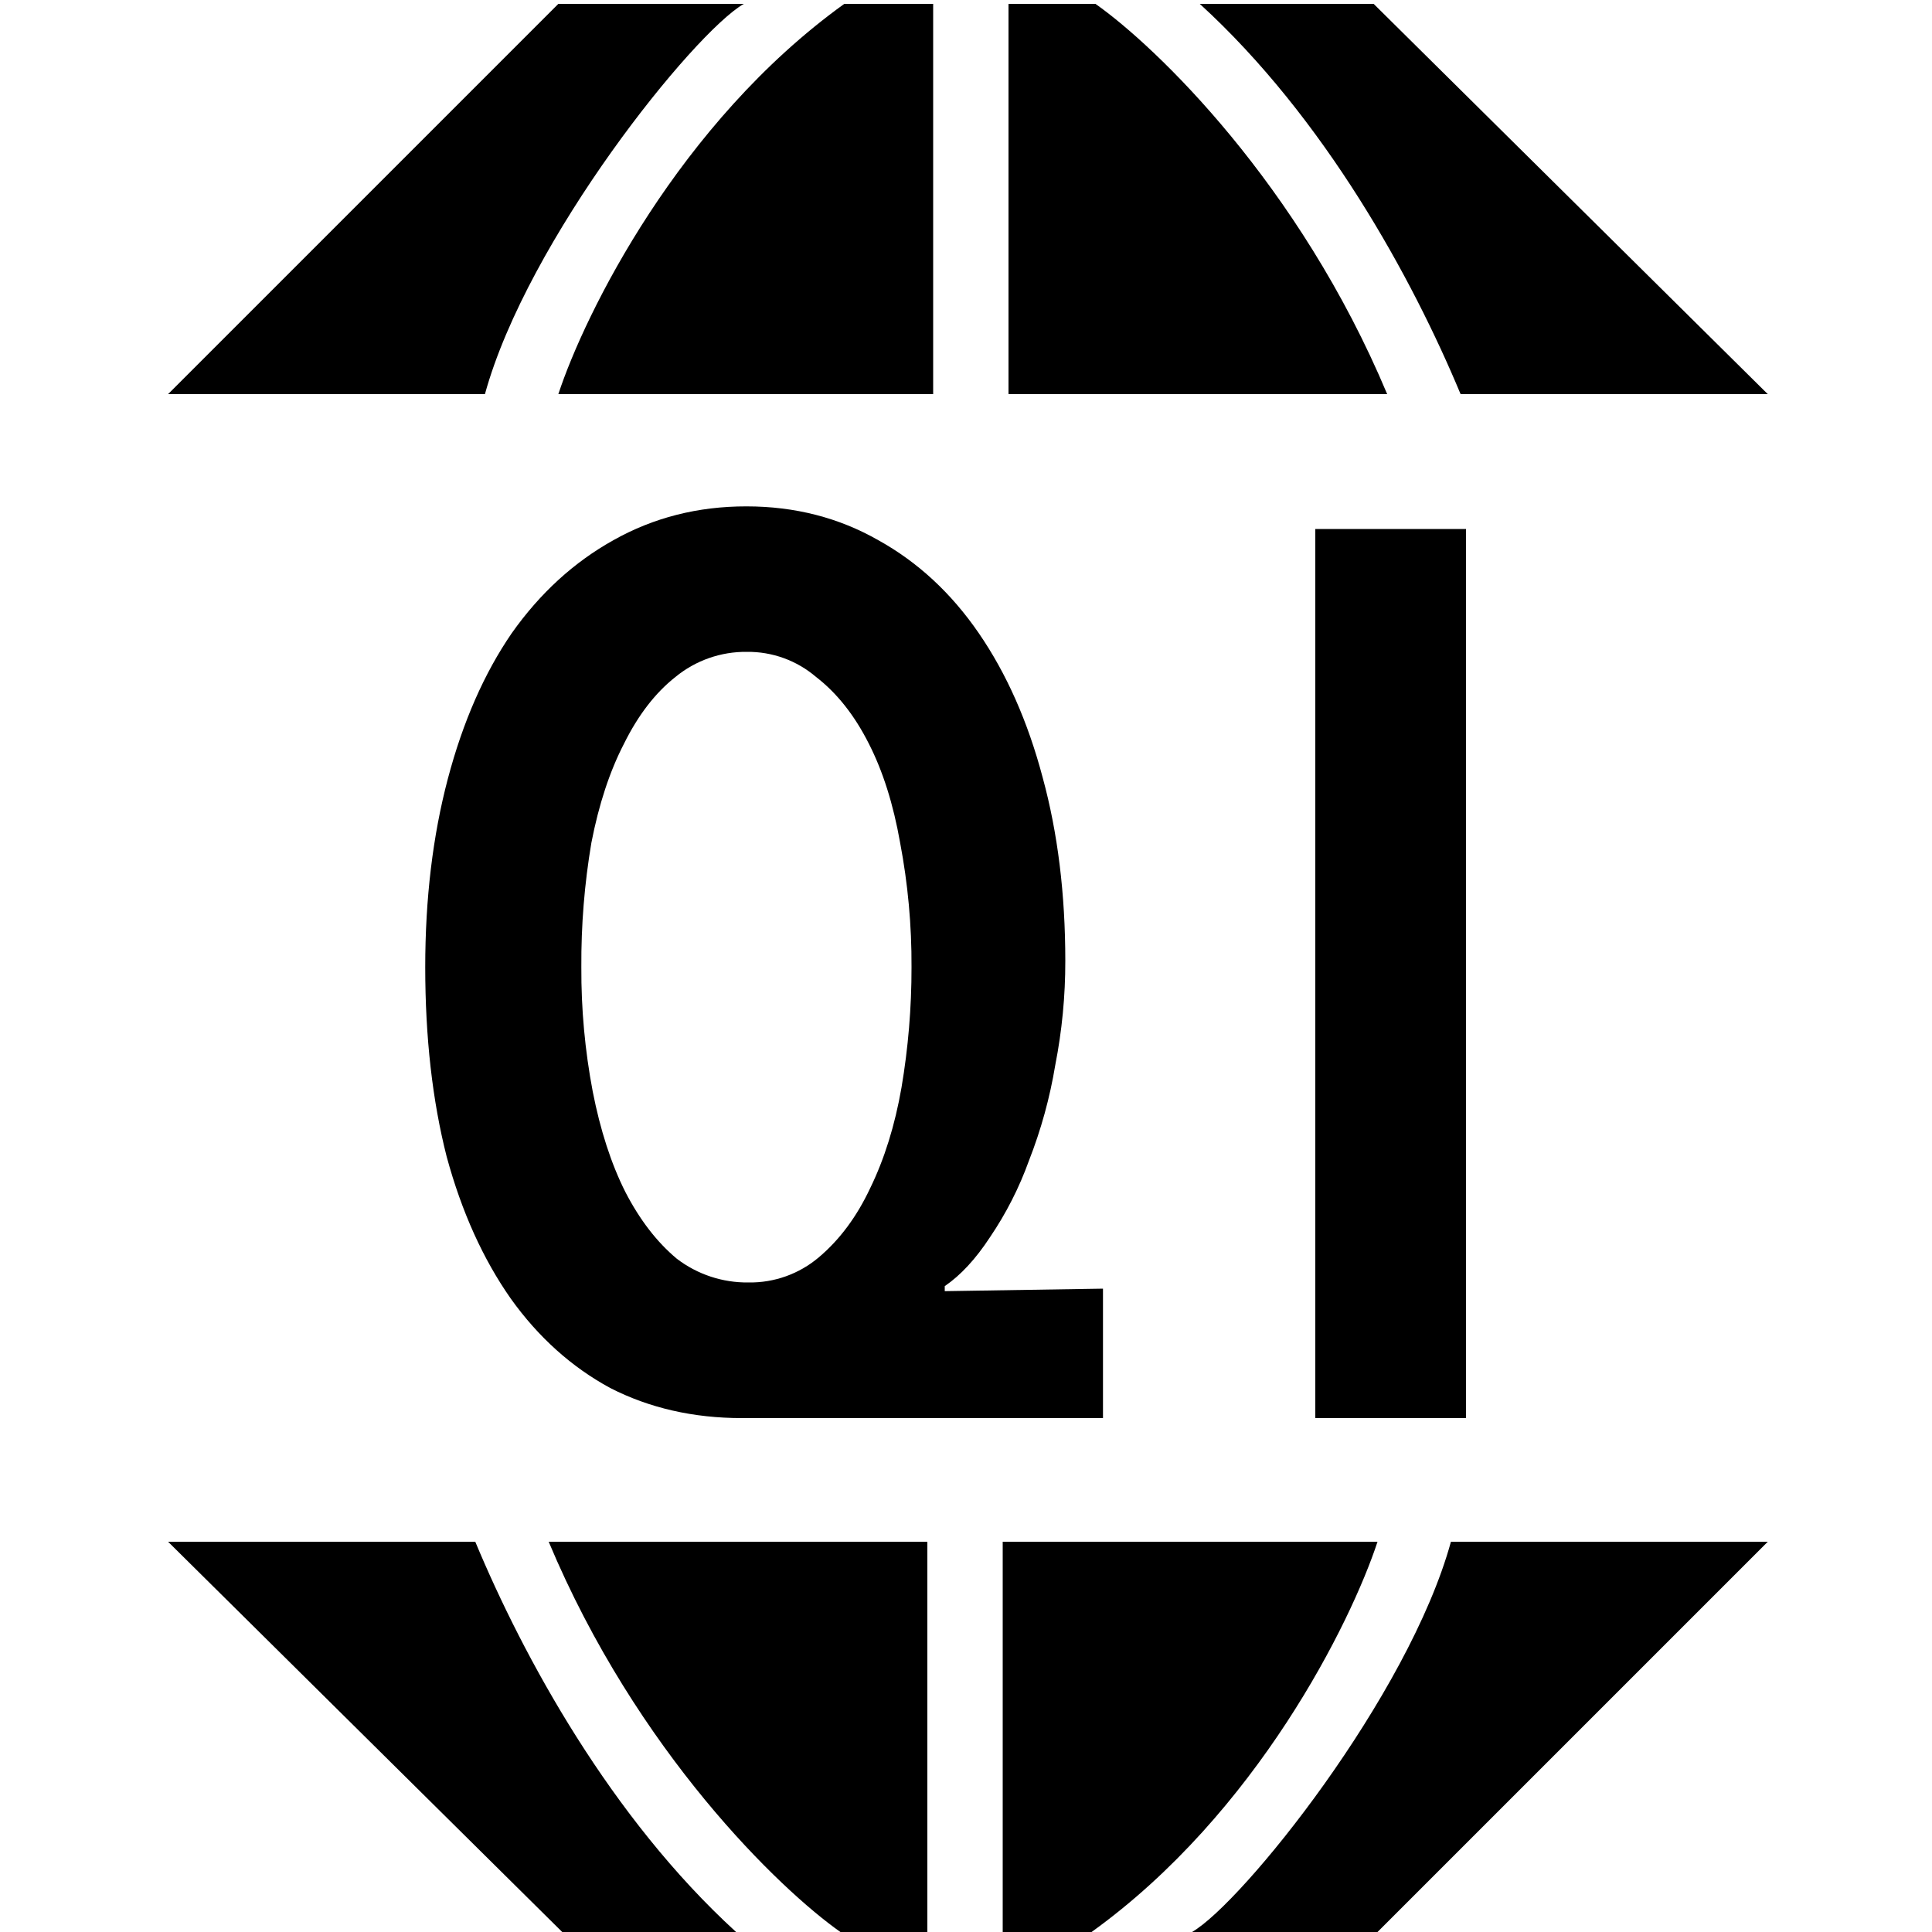
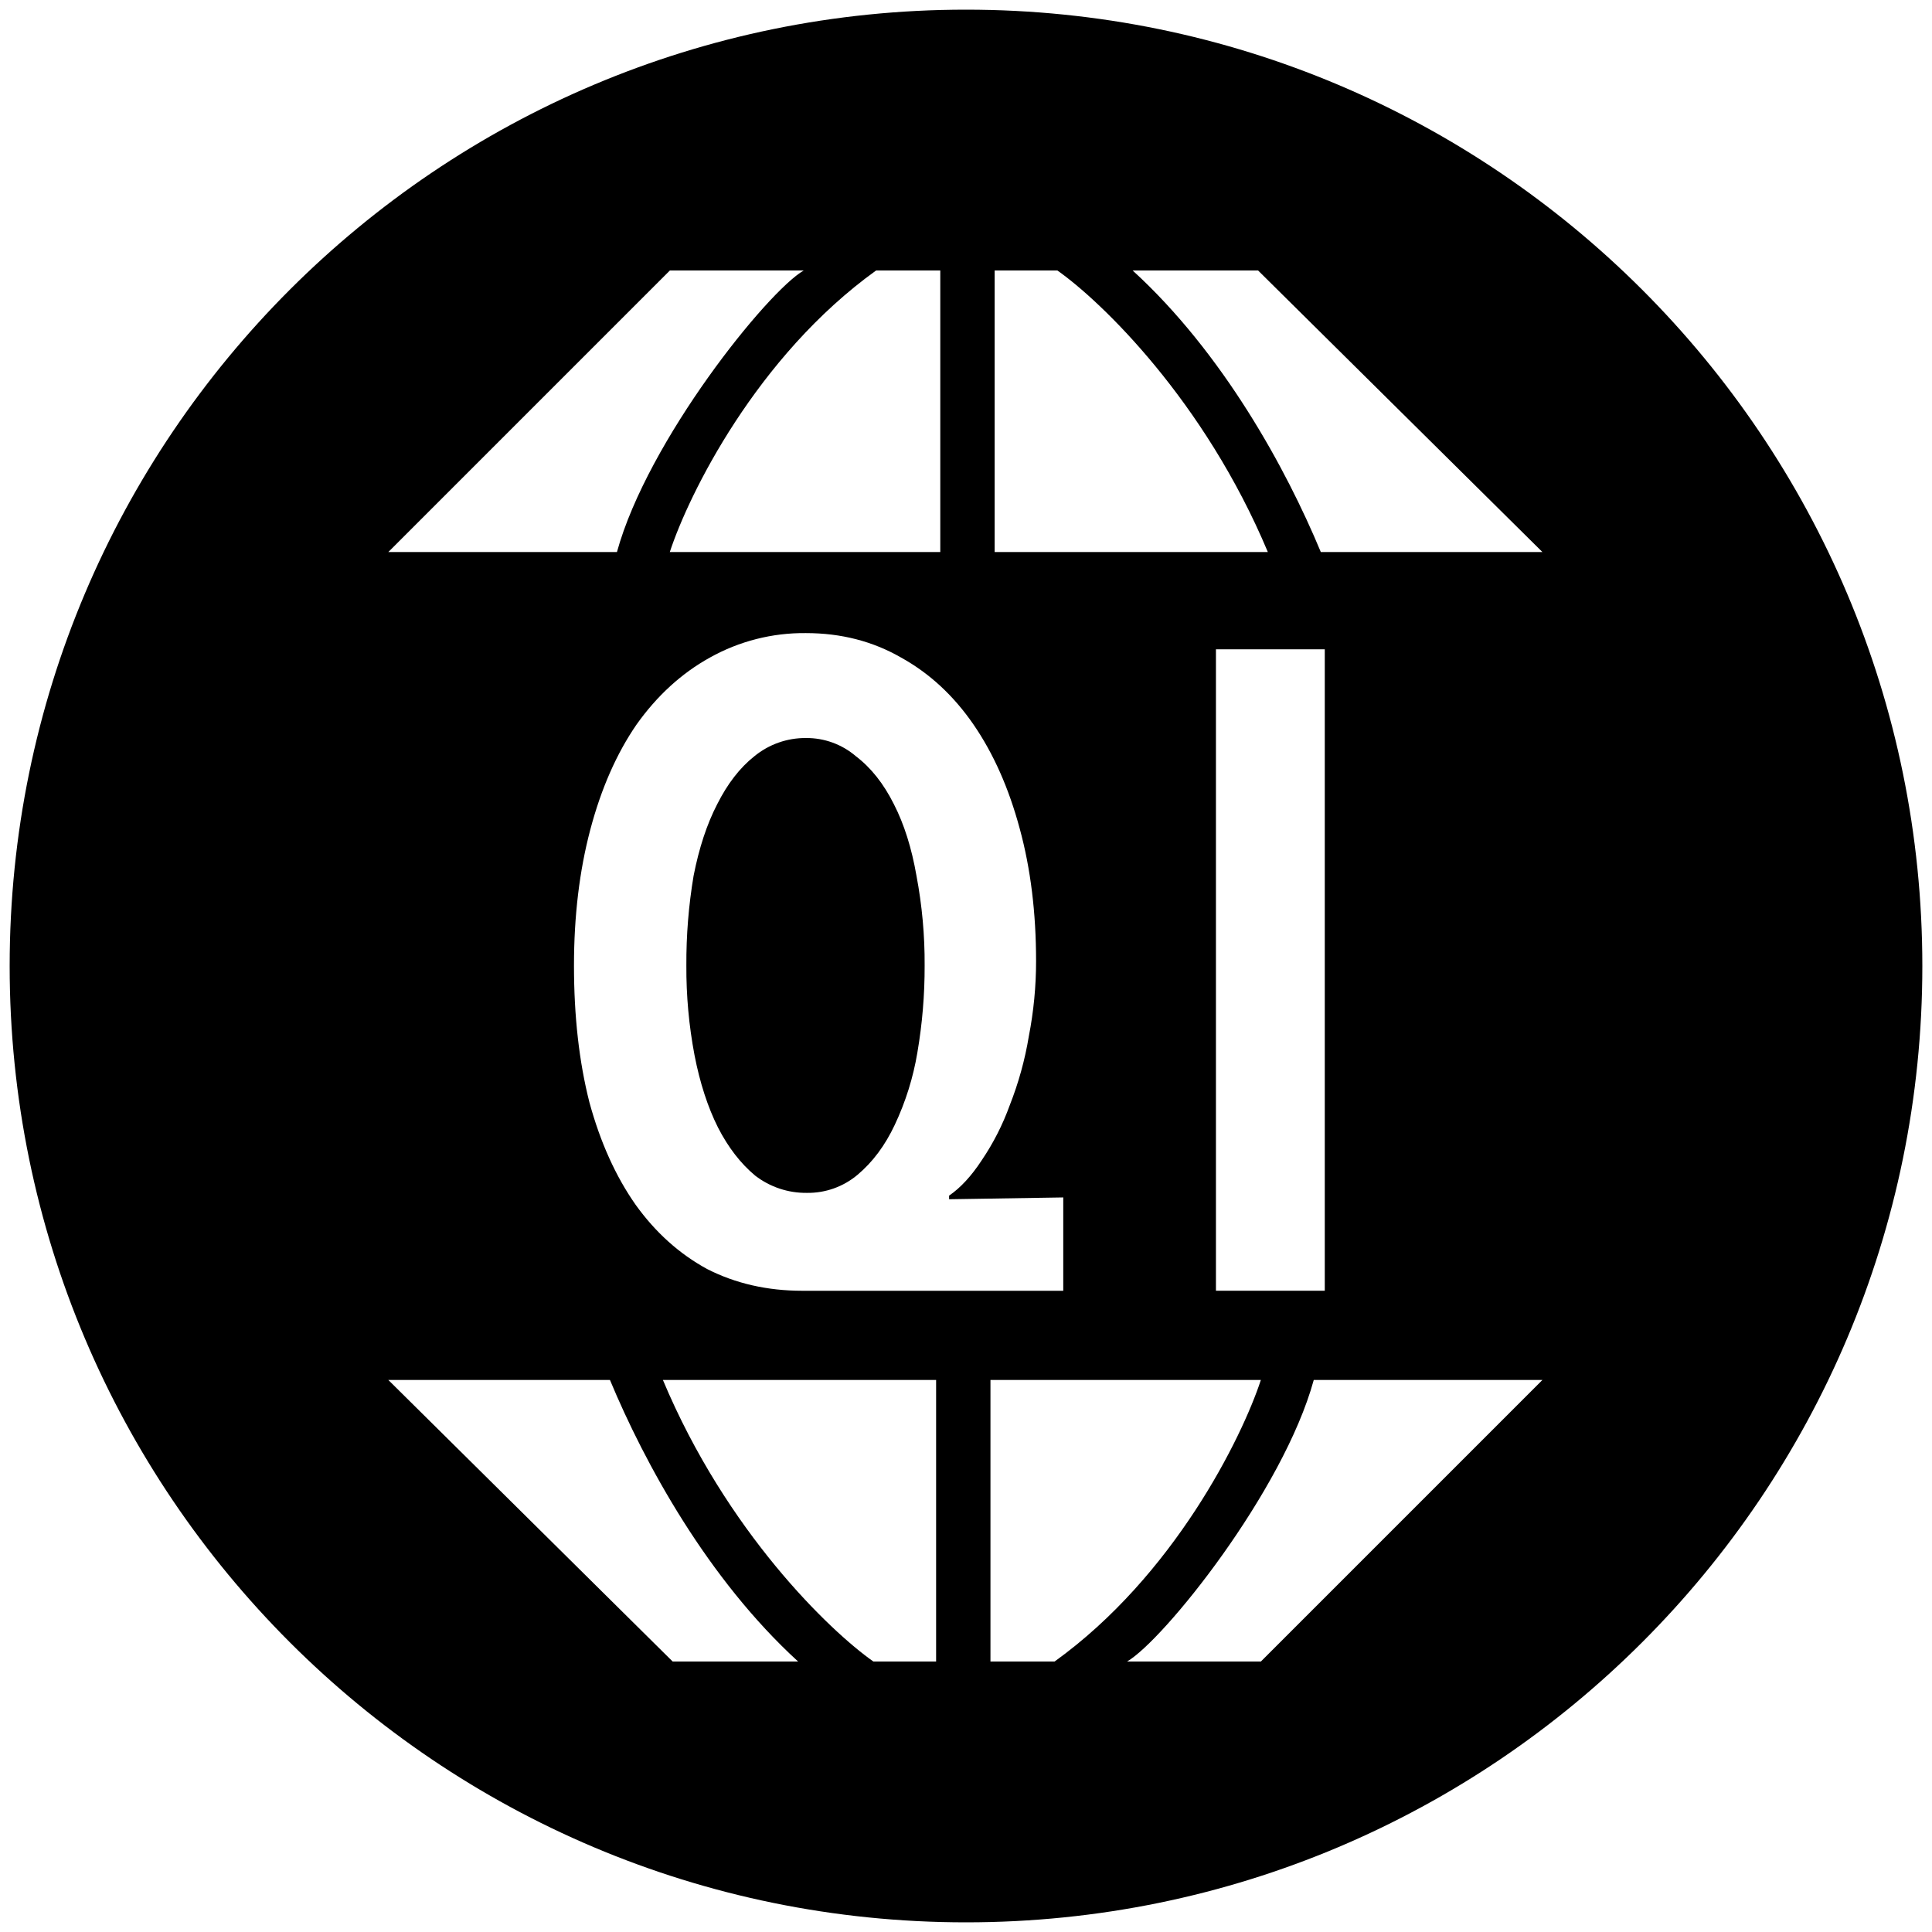
<svg xmlns="http://www.w3.org/2000/svg" viewBox="0 0 1000 1000">
-   <path d="M289,2,87,204H251C273,124,359,17,385,2ZM483,204V2H437C351.4,63.6,302.7,162.3,289,204Zm39,0H718C672.4,95.2,598.3,24,567,2H522Zm234,0H915L711,2H621C685.8,61.2,731,144,756,204Zm-43,796L915,798H751c-22,80-108,187-134,202ZM519,798v202h46c85.6-61.6,134.3-160.3,148-202Zm-39,0H284c45.6,108.8,119.7,180,151,202h45Zm-234,0H87l204,202h90C316.2,940.8,271,858,246,798Zm138-64c-25.1,0-47.9-5.2-68.2-15.6-19.9-10.8-37.1-26.2-51.4-46.2-14.3-20.4-25.4-44.8-33.2-73.5-7.4-29-11.1-61.8-11.1-98.1q0-53.25,11.7-97.5t33.1-75.4c14.7-20.8,32.3-36.8,52.6-48.1q31.2-17.55,68.9-17.5c25.1,0,47.9,5.9,68.2,17.5q30.6,16.95,52,48.1c14.3,20.8,25.4,45.7,33.1,74.8q11.7,42.9,11.7,94.9a277.41,277.41,0,0,1-5.2,53.9,244.79,244.79,0,0,1-13.6,49.4,177.74,177.74,0,0,1-20.2,39.7c-7.4,11.3-15.2,19.7-23.4,25.3v2.6l81.9-1.3v67Zm87.8-233.4a335.79,335.79,0,0,0-5.9-64.4q-5.25-29.85-16.2-51.3-11.1-22-27.3-34.5a54.09,54.09,0,0,0-35.8-13,57.24,57.24,0,0,0-37,13Q334,362.7,323,384.9q-11.1,21.45-16.9,51.3a372.54,372.54,0,0,0-5.2,64.4,335.79,335.79,0,0,0,5.9,64.4c3.9,19.9,9.5,37.3,16.9,52,7.4,14.3,16.2,25.8,26.6,34.5a59.78,59.78,0,0,0,37.1,12.3,54.9,54.9,0,0,0,36.4-13Q440,637.15,450.4,615q11.1-22.8,16.2-52A370,370,0,0,0,471.8,500.6ZM680.8,734V273.8h78V734Z" />
+   <path d="M474.37,453.32a242.127,242.127,0,0,1,4.22,46.43,262.617,262.617,0,0,1-3.75,45,142.579,142.579,0,0,1-11.73,37.51q-7.5,15.94-19.22,25.79a39.814,39.814,0,0,1-26.26,9.38,43,43,0,0,1-26.73-8.91q-11.26-9.37-19.23-24.85-8-15.949-12.19-37.52a242.017,242.017,0,0,1-4.22-46.42A271.281,271.281,0,0,1,359,453.32q4.219-21.57,12.19-37,8-15.94,19.23-24.86A41.606,41.606,0,0,1,417.16,382,39.152,39.152,0,0,1,443,391.42q11.73,8.91,19.69,24.86Q470.621,431.75,474.37,453.32ZM995,500c0,273.38-221.62,495-495,495S5,773.38,5,500,226.62,5,500,5,995,226.62,995,500ZM514.83,285.73h141.4C623.33,207.24,569.9,155.87,547.29,140H514.83Zm114.54,50.36v332H685.7v-332ZM346.69,285.73h140V140H453.47C391.69,184.44,356.55,255.67,346.69,285.73Zm-145.69,0H319.33C335.2,228,397.24,150.82,416,140H346.73ZM413.1,860c-46.74-42.71-79.36-102.45-97.39-145.73H201L348.17,860Zm71.43-145.73H343.12C376,792.76,429.46,844.13,452.06,860h32.47Zm65.81-46.17V619.79l-59.09.94v-1.87q8.91-6.109,16.88-18.29A128.929,128.929,0,0,0,522.67,572a174.878,174.878,0,0,0,9.85-35.64,202.727,202.727,0,0,0,3.75-38.92q0-37.511-8.44-68.46-8.45-31.43-23.92-53.93t-37.51-34.7q-22-12.66-49.24-12.66a99.671,99.671,0,0,0-49.71,12.66q-22,12.19-38,34.7-15.48,22.511-23.92,54.4t-8.44,70.34q0,39.39,8,70.81,8.44,30.949,23.92,53,15.461,21.52,36.99,33.24,22.05,11.25,49.24,11.26Zm102.28,46.17H512.66V860h33.19C607.6,815.56,642.76,744.33,652.62,714.27Zm145.73,0H680C664.17,772,602.12,849.18,583.36,860h69.26Zm0-428.54L651.18,140H586.25c46.75,42.73,79.4,102.45,97.4,145.73Z" fill-rule="evenodd" />
</svg>
